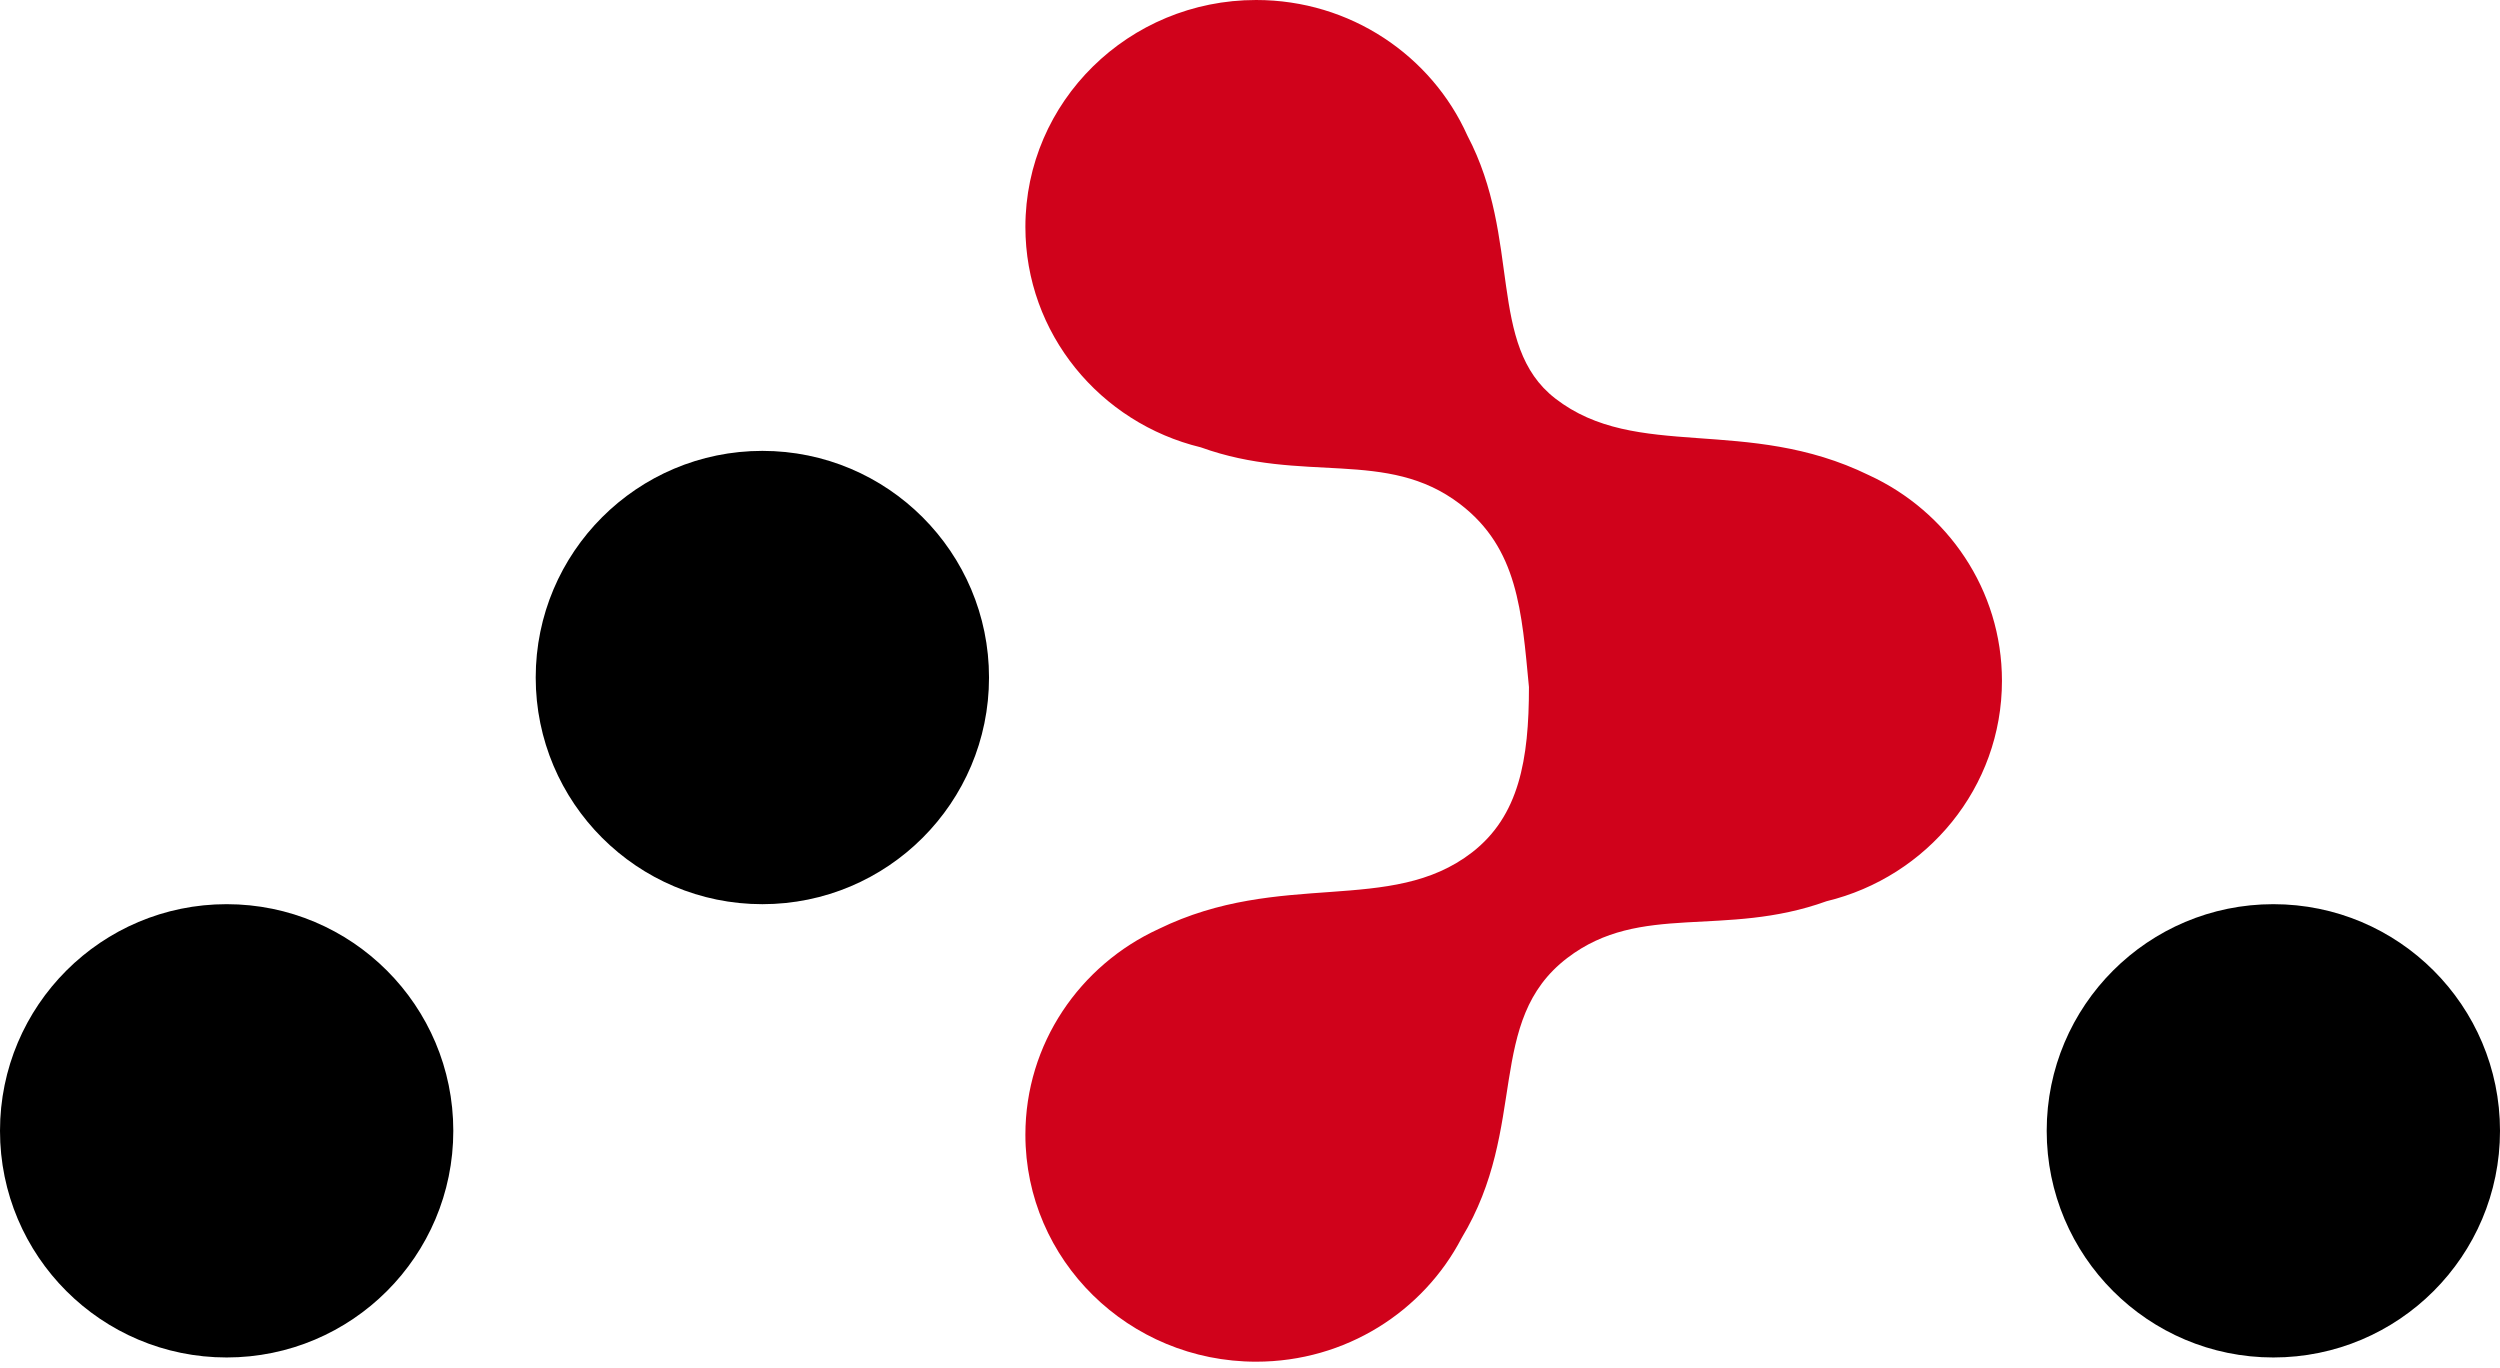
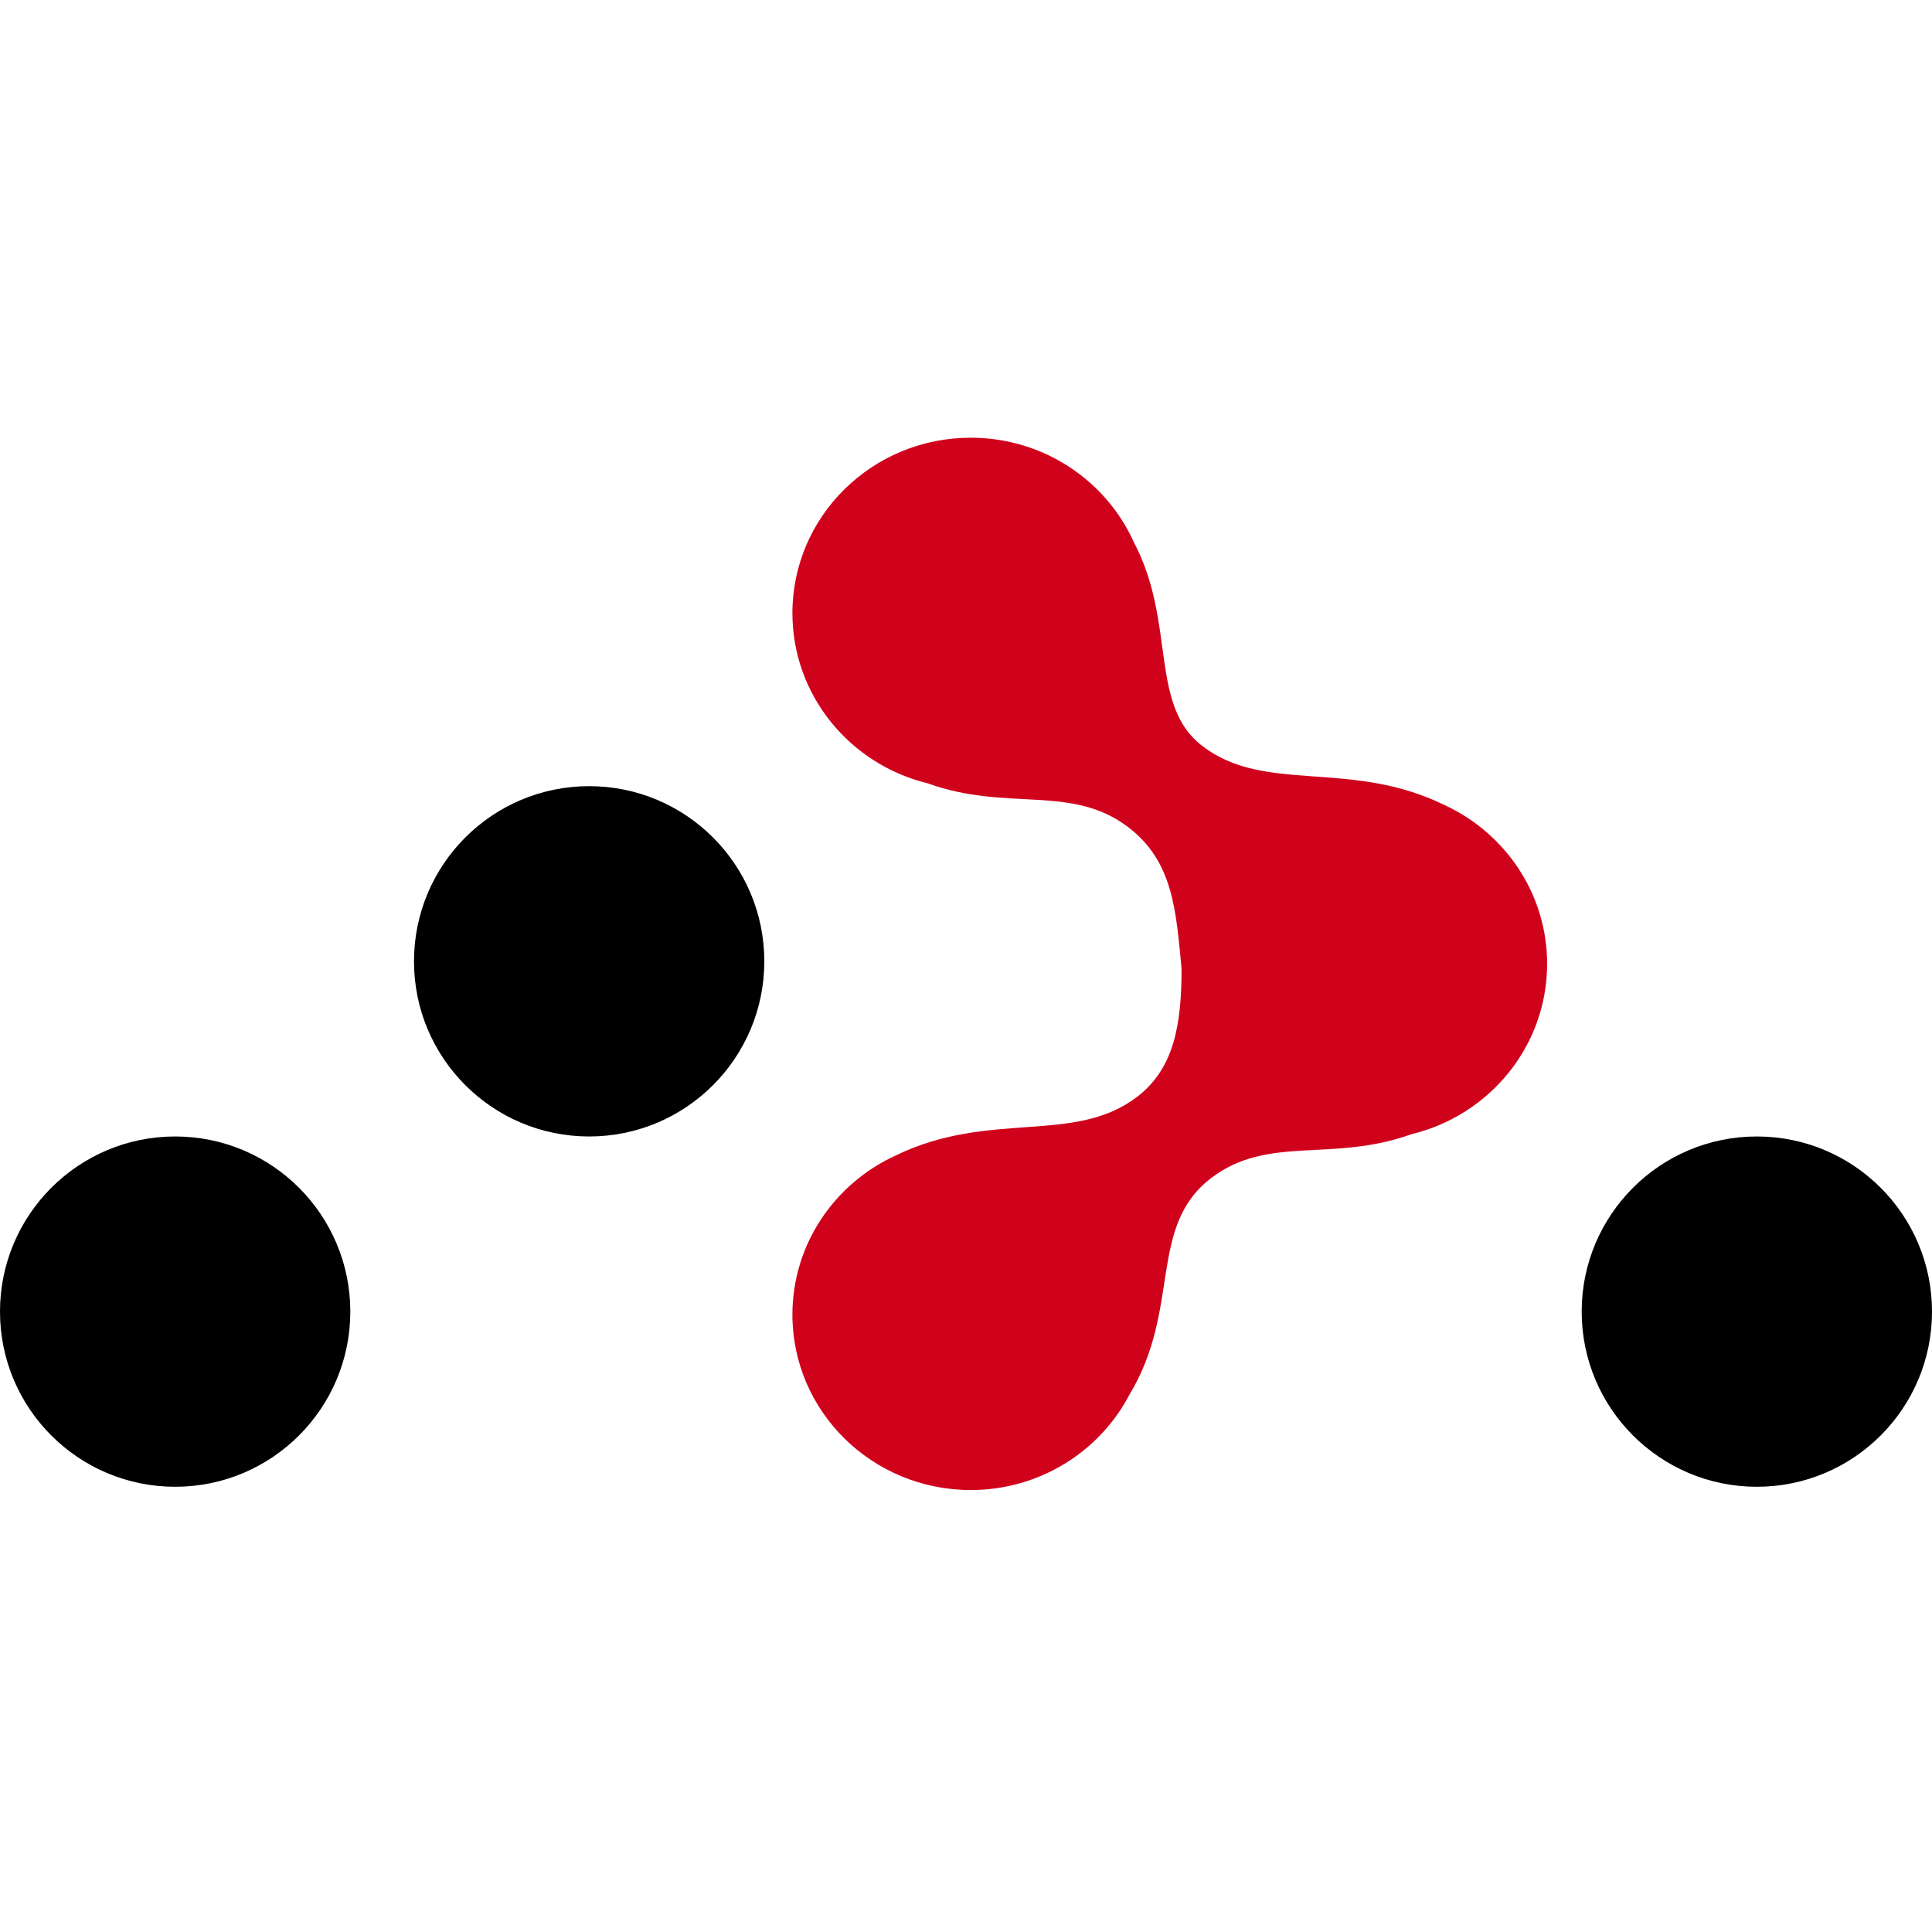
- <svg xmlns="http://www.w3.org/2000/svg" width="256px" height="140px" viewBox="0 0 256 140" version="1.1" preserveAspectRatio="xMidYMid">
+ <svg xmlns="http://www.w3.org/2000/svg" width="50px" height="50px" viewBox="0 0 256 140" version="1.1" preserveAspectRatio="xMidYMid">
  <g>
    <path d="M78.066,92.588 C90.884,92.588 101.275,82.197 101.275,69.379 C101.275,56.561 90.884,46.17 78.066,46.17 C65.248,46.17 54.857,56.561 54.857,69.379 C54.857,82.197 65.248,92.588 78.066,92.588 Z M23.209,139.005 C36.027,139.005 46.418,128.614 46.418,115.796 C46.418,102.979 36.027,92.588 23.209,92.588 C10.391,92.588 0,102.979 0,115.796 C0,128.614 10.391,139.005 23.209,139.005 Z M232.791,139.005 C245.609,139.005 256,128.614 256,115.796 C256,102.979 245.609,92.588 232.791,92.588 C219.973,92.588 209.582,102.979 209.582,115.796 C209.582,128.614 219.973,139.005 232.791,139.005 Z" fill="#000000" />
    <path d="M156.565,70.357 C155.823,62.603 155.446,56.149 149.505,51.613 C141.983,45.869 133.461,49.596 122.964,45.807 C112.65,43.312 105,34.155 105,23.239 C105,10.405 115.578,0 128.626,0 C138.291,0 146.6,5.707 150.26,13.883 C155.861,24.522 152.22,35.35 159.258,40.804 C167.591,47.262 178.826,42.533 191.362,48.652 C195.39,50.503 198.8,53.438 201.202,57.077 C203.605,60.715 205,65.057 205,69.718 C205,80.633 197.35,89.791 187.036,92.286 C176.539,96.075 168.017,92.348 160.495,98.092 C152.035,104.552 156.564,115.359 149.669,126.774 C145.756,134.292 137.802,139.437 128.626,139.437 C115.578,139.437 105,129.032 105,116.197 C105,106.874 110.582,98.833 118.638,95.131 C131.174,89.012 142.409,93.741 150.742,87.283 C155.549,83.557 156.565,77.81 156.565,70.357 Z" fill="#D0021B" />
  </g>
</svg>
